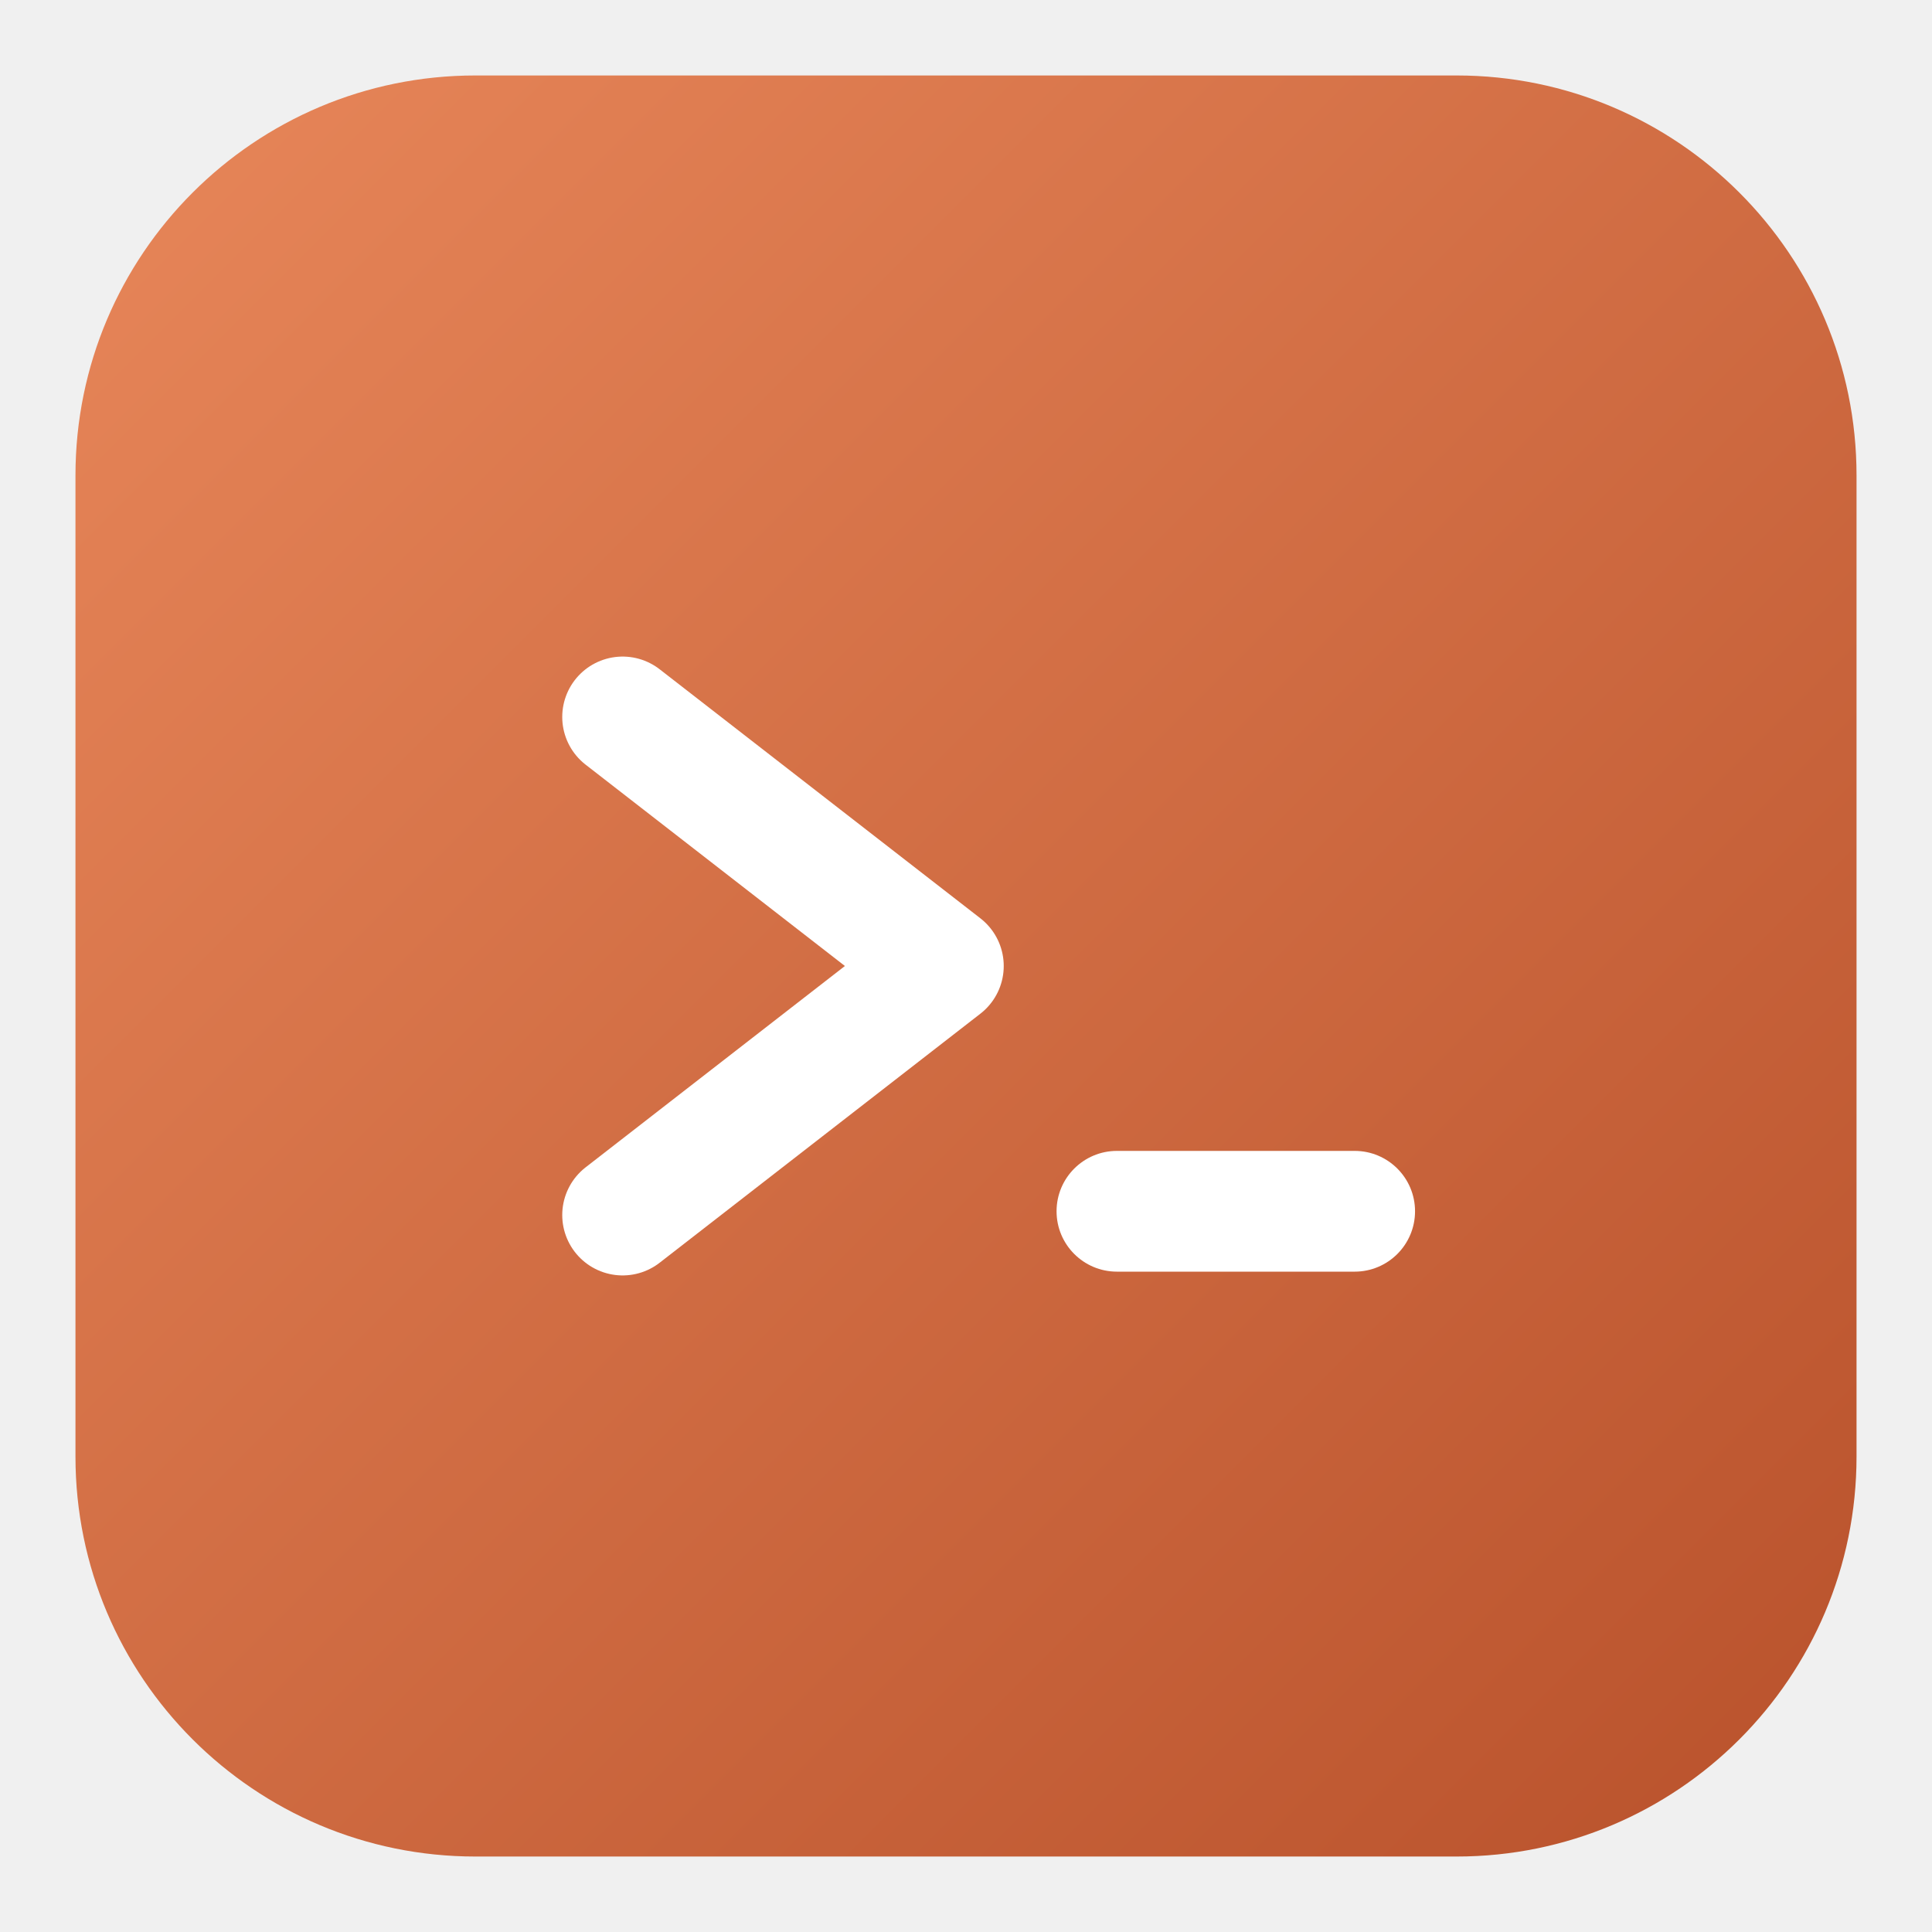
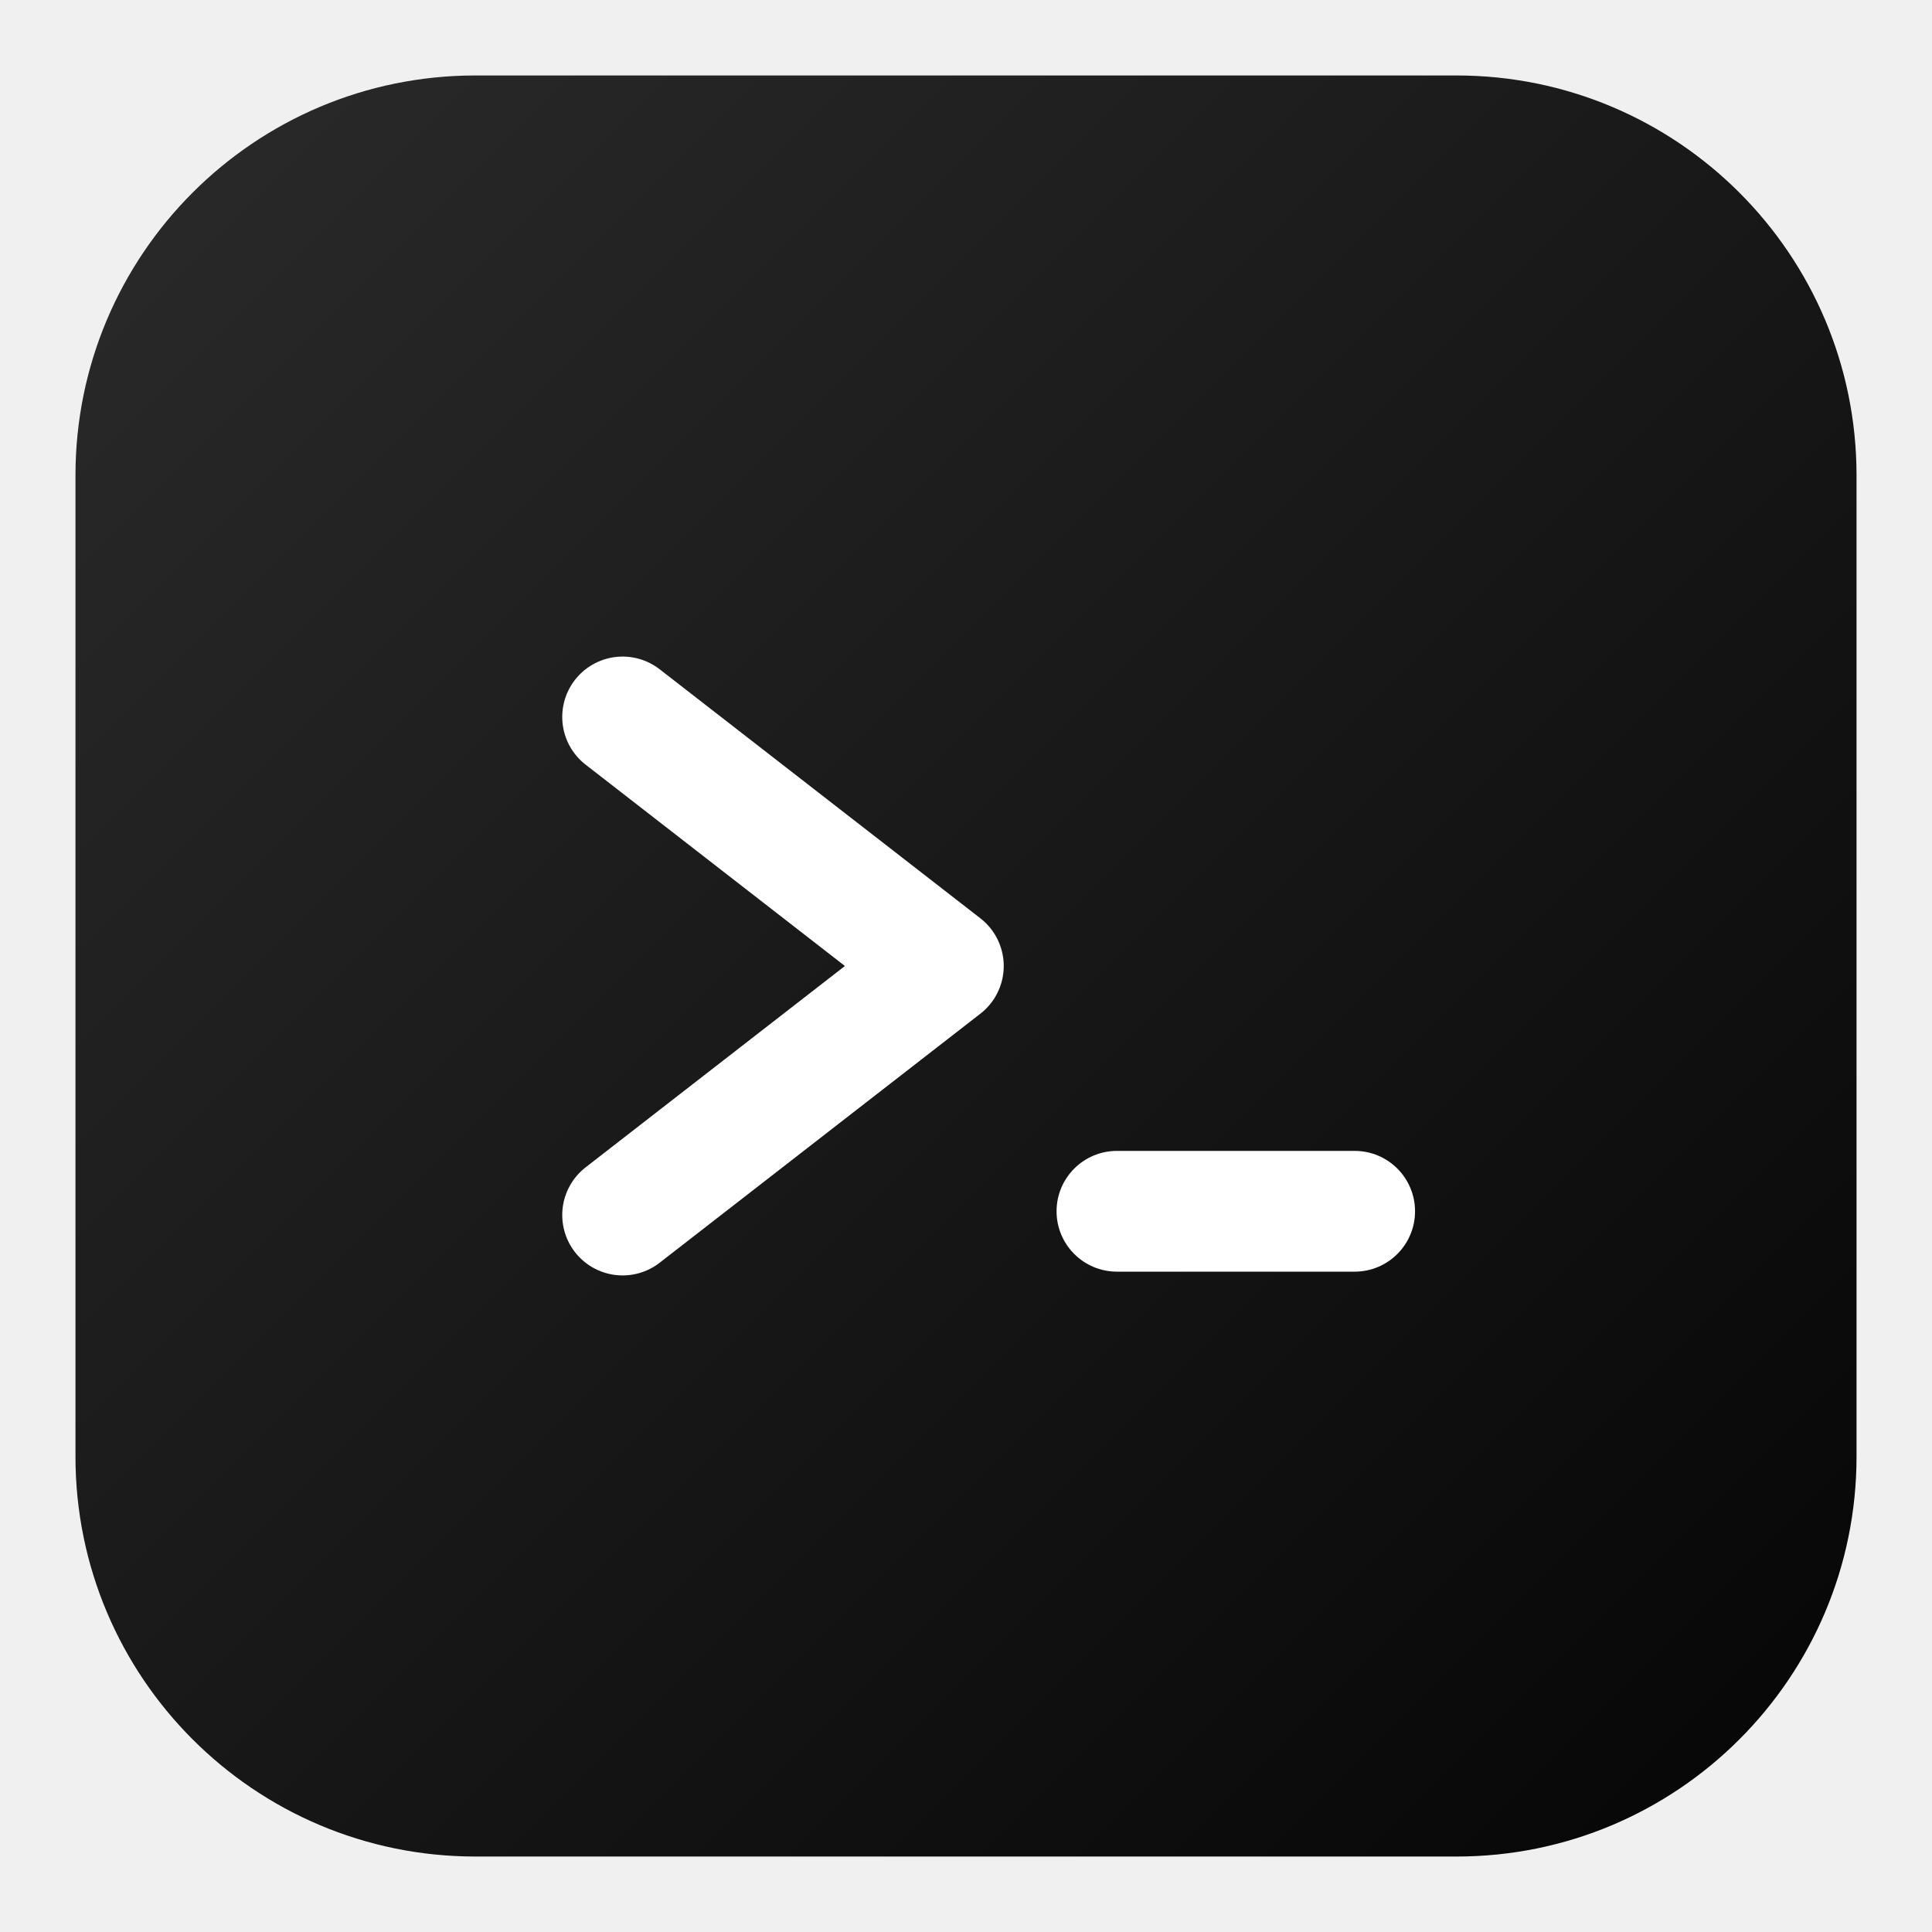
<svg xmlns="http://www.w3.org/2000/svg" width="1024" height="1024" viewBox="0 0 1024 1024">
  <defs>
    <linearGradient id="g" x1="0" y1="0" x2="1" y2="1">
-       <stop offset="0" stop-color="#e8875a" />
-       <stop offset="1" stop-color="#b8512b" />
+       <stop offset="0" stop-color="#2b2b2b" />
+       <stop offset="1" stop-color="#050505" />
    </linearGradient>
  </defs>
  <rect x="40" y="40" width="944" height="944" rx="212" fill="url(#g)" />
  <path d="M330 380 L500 512 L330 644" fill="none" stroke="#fff" stroke-width="64" stroke-linecap="round" stroke-linejoin="round" />
  <rect x="560" y="610" width="190" height="64" rx="32" fill="#fff" />
</svg>
